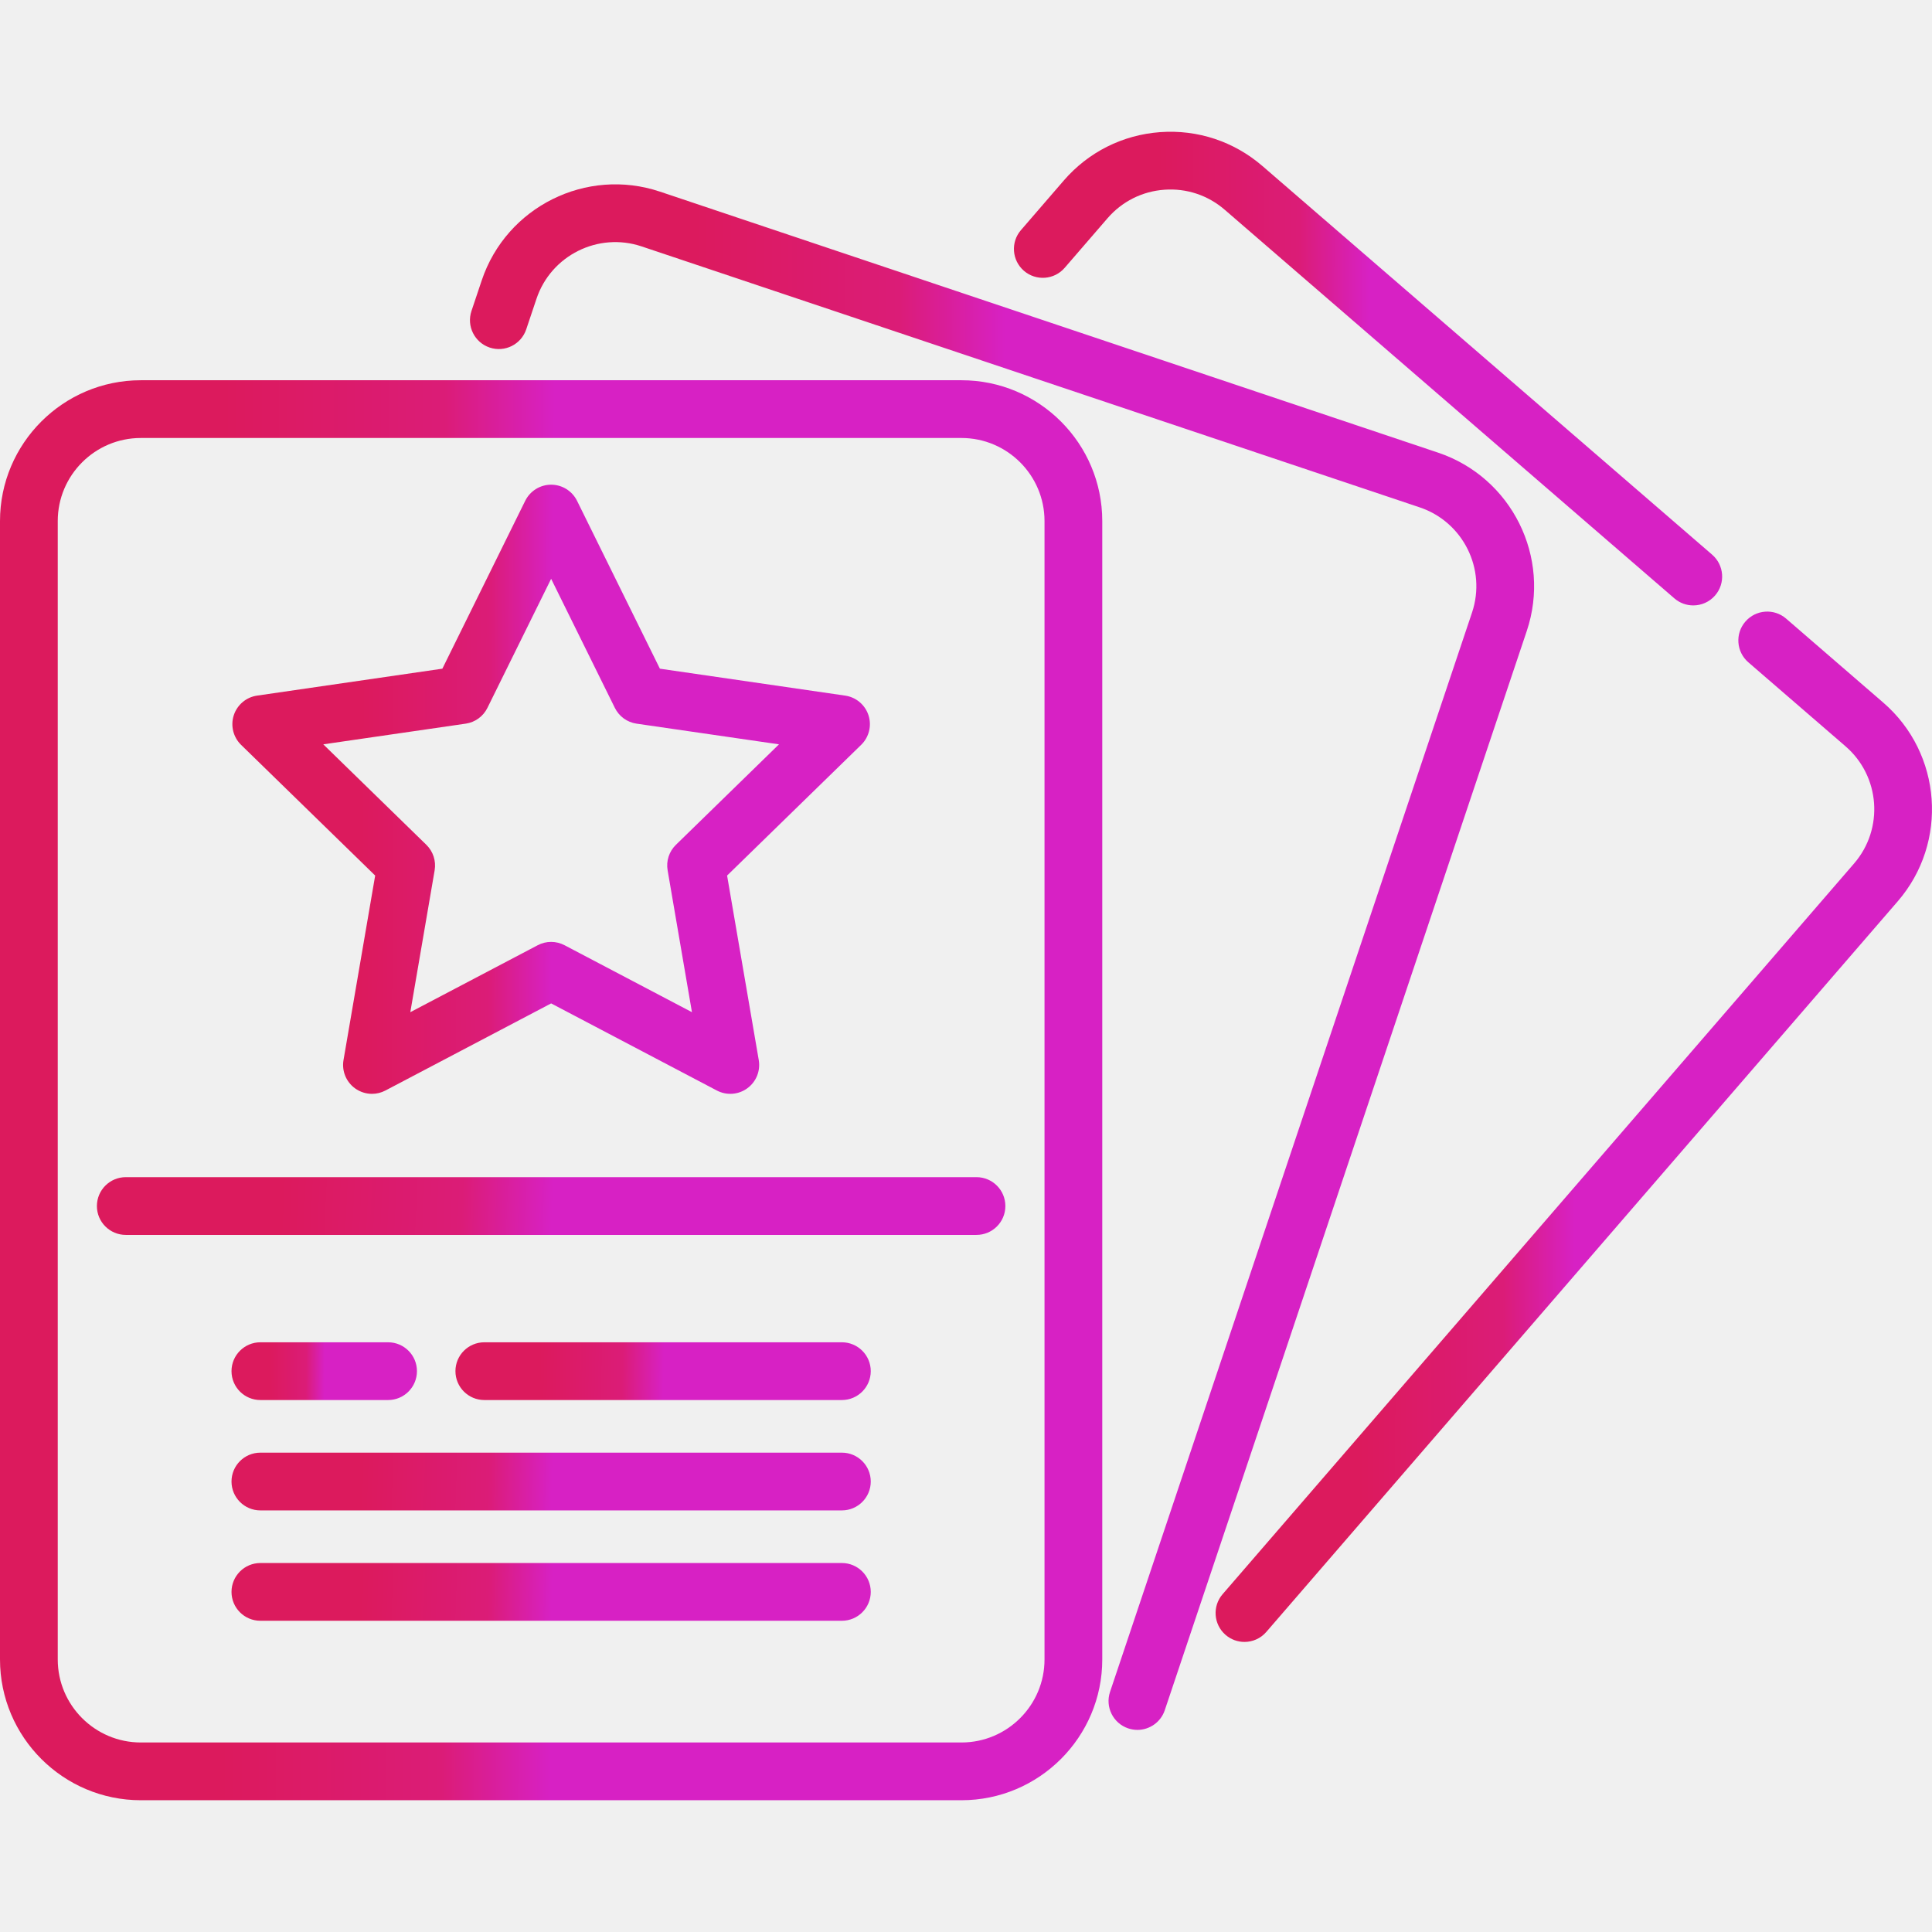
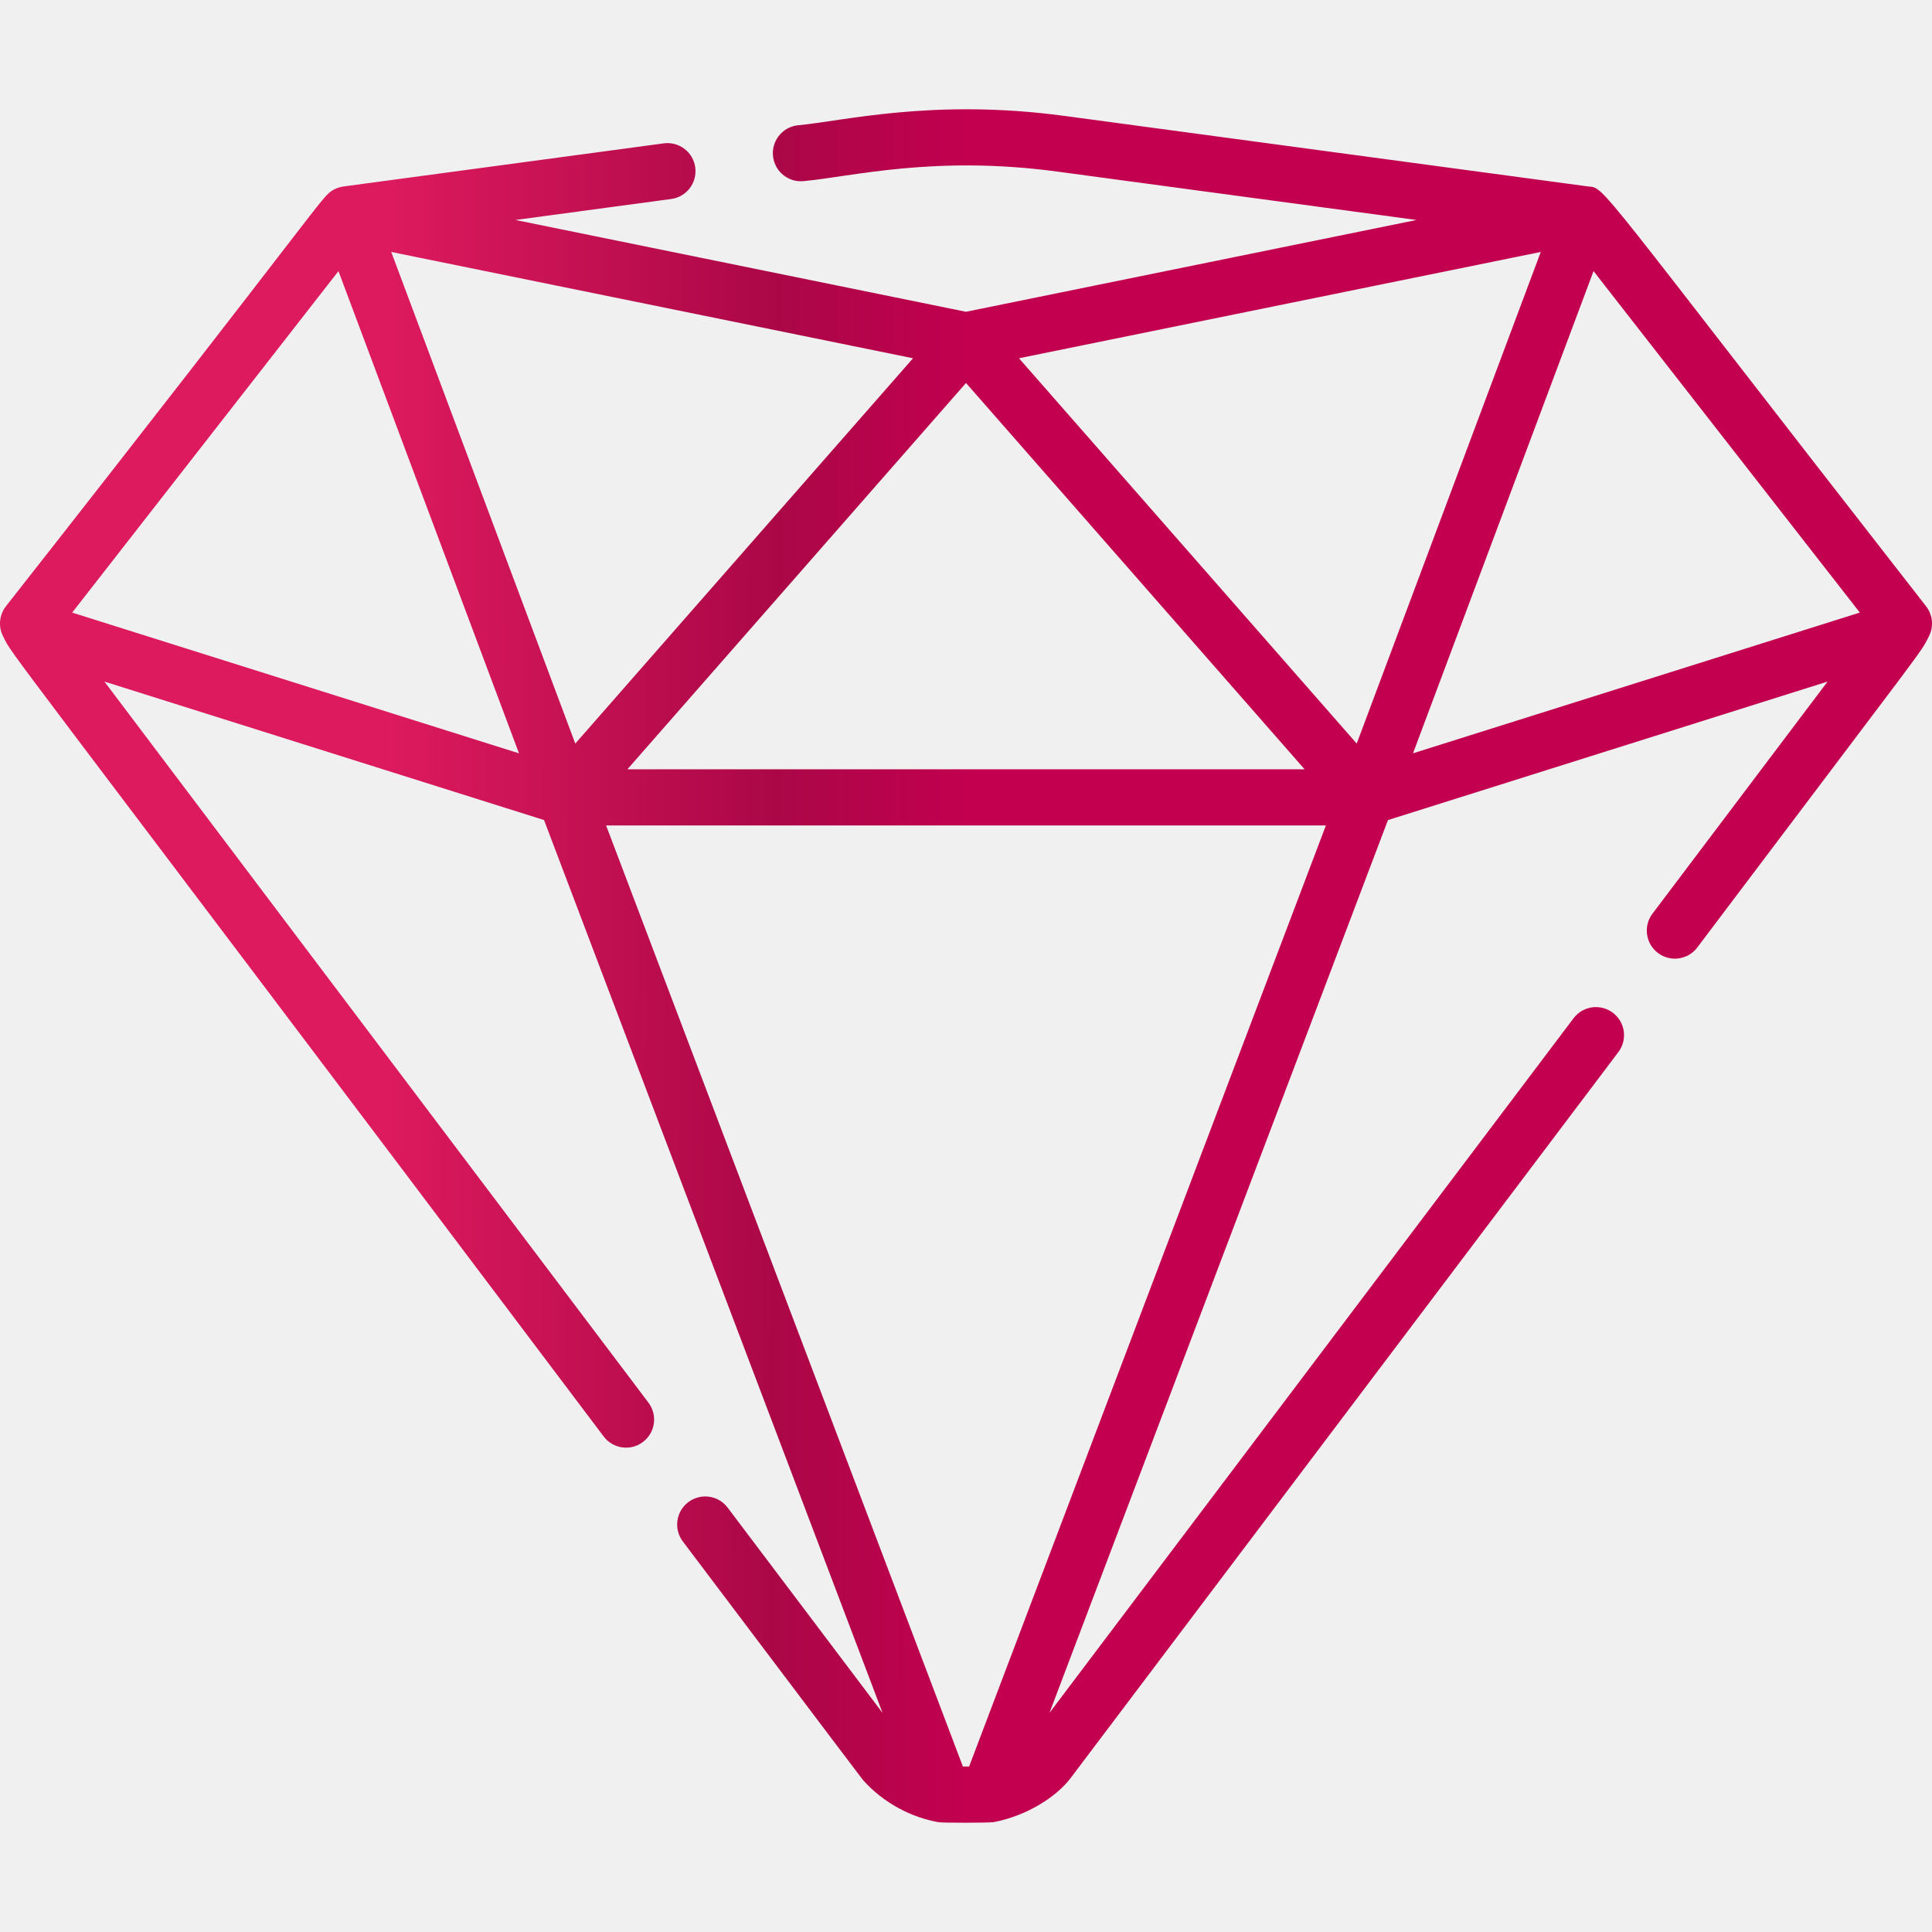
<svg xmlns="http://www.w3.org/2000/svg" width="64" height="64" viewBox="0 0 64 64" fill="none">
-   <path d="M62.387 23.276L59.167 20.492C58.767 20.147 58.163 20.191 57.818 20.591C57.472 20.99 57.516 21.594 57.916 21.94L61.136 24.723C62.285 25.715 62.411 27.456 61.419 28.604L40.501 52.809C40.156 53.208 40.199 53.812 40.599 54.158C40.78 54.314 41.003 54.391 41.224 54.391C41.492 54.391 41.759 54.279 41.948 54.06L62.867 29.855C64.548 27.909 64.333 24.957 62.387 23.276Z" fill="url(#paint0_linear_134_9290)" />
-   <path d="M56.718 18.375L41.82 5.5C40.877 4.686 39.673 4.287 38.431 4.377C37.188 4.468 36.055 5.037 35.24 5.979L33.821 7.622C33.475 8.021 33.519 8.625 33.919 8.971C34.319 9.316 34.923 9.272 35.268 8.873L36.688 7.23C37.168 6.674 37.837 6.338 38.57 6.285C39.303 6.231 40.013 6.467 40.569 6.947L55.467 19.823C55.648 19.979 55.87 20.055 56.092 20.055C56.36 20.055 56.627 19.943 56.816 19.724C57.161 19.325 57.117 18.721 56.718 18.375Z" fill="url(#paint1_linear_134_9290)" />
-   <path d="M47.637 14.994L21.864 6.349C19.425 5.531 16.776 6.85 15.958 9.288L15.618 10.302C15.45 10.803 15.72 11.345 16.221 11.513C16.722 11.681 17.264 11.411 17.432 10.91L17.772 9.897C18.254 8.458 19.817 7.68 21.256 8.163L47.029 16.807C48.468 17.29 49.246 18.853 48.763 20.291L36.772 56.044C36.603 56.544 36.873 57.087 37.374 57.255C37.475 57.288 37.578 57.305 37.678 57.305C38.078 57.305 38.451 57.052 38.585 56.652L50.577 20.9C51.395 18.461 50.076 15.812 47.637 14.994Z" fill="url(#paint2_linear_134_9290)" />
-   <path d="M31.849 12.596H4.665C2.093 12.596 0 14.689 0 17.261V54.971C0 57.543 2.093 59.635 4.665 59.635H31.849C34.422 59.635 36.514 57.543 36.514 54.971V17.261C36.514 14.689 34.422 12.596 31.849 12.596ZM34.601 54.971C34.601 56.488 33.367 57.722 31.849 57.722H4.665C3.147 57.722 1.913 56.488 1.913 54.971V17.261C1.913 15.743 3.147 14.509 4.665 14.509H31.849C33.367 14.509 34.601 15.743 34.601 17.261V54.971H34.601Z" fill="url(#paint3_linear_134_9290)" />
-   <path d="M32.347 38.995H4.167C3.639 38.995 3.21 39.423 3.21 39.952C3.21 40.48 3.639 40.908 4.167 40.908H32.347C32.876 40.908 33.304 40.48 33.304 39.952C33.304 39.423 32.876 38.995 32.347 38.995Z" fill="url(#paint4_linear_134_9290)" />
-   <path d="M27.888 44.465H16.044C15.516 44.465 15.087 44.893 15.087 45.421C15.087 45.95 15.516 46.378 16.044 46.378H27.888C28.416 46.378 28.845 45.95 28.845 45.421C28.845 44.893 28.416 44.465 27.888 44.465Z" fill="url(#paint5_linear_134_9290)" />
-   <path d="M12.856 44.465H8.626C8.097 44.465 7.669 44.893 7.669 45.421C7.669 45.95 8.097 46.378 8.626 46.378H12.856C13.384 46.378 13.812 45.95 13.812 45.421C13.812 44.893 13.384 44.465 12.856 44.465Z" fill="url(#paint6_linear_134_9290)" />
-   <path d="M27.888 48.121H8.626C8.097 48.121 7.669 48.549 7.669 49.078C7.669 49.606 8.097 50.034 8.626 50.034H27.888C28.416 50.034 28.845 49.606 28.845 49.078C28.845 48.549 28.416 48.121 27.888 48.121Z" fill="url(#paint7_linear_134_9290)" />
-   <path d="M27.888 51.777H8.626C8.097 51.777 7.669 52.206 7.669 52.734C7.669 53.262 8.097 53.69 8.626 53.69H27.888C28.416 53.69 28.845 53.262 28.845 52.734C28.845 52.206 28.416 51.777 27.888 51.777Z" fill="url(#paint8_linear_134_9290)" />
-   <path d="M28.77 23.694C28.657 23.348 28.358 23.095 27.997 23.043L21.86 22.151L19.115 16.589C18.953 16.263 18.621 16.056 18.257 16.056C17.893 16.056 17.561 16.263 17.399 16.589L14.654 22.151L8.516 23.043C8.156 23.095 7.857 23.348 7.744 23.694C7.632 24.04 7.726 24.42 7.986 24.674L12.428 29.004L11.379 35.117C11.318 35.476 11.465 35.838 11.76 36.052C11.927 36.173 12.124 36.235 12.322 36.235C12.474 36.235 12.627 36.199 12.767 36.125L18.257 33.239L23.747 36.125C24.069 36.294 24.46 36.266 24.754 36.052C25.049 35.838 25.196 35.476 25.135 35.117L24.086 29.004L28.527 24.674C28.788 24.42 28.882 24.04 28.77 23.694ZM22.391 27.985C22.165 28.205 22.062 28.521 22.116 28.831L22.922 33.53L18.702 31.312C18.423 31.165 18.09 31.165 17.812 31.312L13.592 33.53L14.398 28.831C14.451 28.521 14.348 28.205 14.123 27.985L10.709 24.657L15.427 23.972C15.739 23.927 16.008 23.731 16.147 23.448L18.257 19.174L20.367 23.448C20.506 23.731 20.775 23.927 21.087 23.972L25.805 24.657L22.391 27.985Z" fill="url(#paint9_linear_134_9290)" />
+   <g clip-path="url(#clip0_410_3927)">
+     <path d="M63.803 20.083C52.725 5.878 53.197 6.234 52.606 6.176L35.264 3.84C30.893 3.251 27.923 4.016 26.407 4.153C25.898 4.222 25.541 4.69 25.61 5.199C25.678 5.708 26.147 6.065 26.655 5.996C28.193 5.855 30.951 5.135 35.016 5.683L46.925 7.287C46.033 7.468 32.892 10.146 32 10.328L17.075 7.287L22.234 6.592C22.743 6.523 23.1 6.055 23.031 5.546C22.963 5.037 22.494 4.68 21.986 4.749L11.395 6.175C11.393 6.176 11.392 6.176 11.39 6.176L11.376 6.178C11.362 6.18 11.348 6.183 11.334 6.186C11.325 6.187 11.316 6.189 11.306 6.191C11.299 6.192 11.291 6.194 11.284 6.196C11.273 6.198 11.263 6.201 11.252 6.204C11.236 6.209 11.22 6.213 11.204 6.219C11.197 6.221 11.191 6.224 11.184 6.226C11.181 6.227 11.178 6.228 11.176 6.229C11.166 6.233 11.157 6.236 11.148 6.24C11.131 6.246 11.115 6.254 11.098 6.262C11.091 6.265 11.084 6.268 11.077 6.272C11.069 6.276 11.062 6.28 11.054 6.284C11.047 6.288 11.04 6.292 11.032 6.297C10.629 6.532 10.826 6.549 0.197 20.083C-0.024 20.366 -0.062 20.752 0.099 21.073C0.474 21.815 -0.522 20.349 19.997 47.585C20.306 47.995 20.889 48.077 21.299 47.767C21.709 47.458 21.79 46.875 21.481 46.465L3.459 22.578L18.022 27.165C18.371 28.087 29.038 56.221 29.236 56.743L24.104 49.942C23.795 49.532 23.212 49.45 22.802 49.759C22.392 50.069 22.31 50.652 22.619 51.062C27.993 58.182 28.547 58.92 28.585 58.963C29.264 59.728 30.203 60.212 31.101 60.364C31.233 60.386 32.791 60.386 32.922 60.36C34.054 60.14 35.01 59.501 35.462 58.906L53.611 34.851C53.92 34.441 53.838 33.858 53.428 33.549C53.018 33.24 52.436 33.321 52.126 33.731L34.764 56.743C35.319 55.281 45.57 28.241 45.978 27.166L60.541 22.578L54.74 30.267C54.431 30.677 54.512 31.26 54.922 31.569C55.332 31.878 55.915 31.797 56.224 31.387C64.012 21.055 63.593 21.681 63.9 21.074C64.062 20.753 64.025 20.367 63.803 20.083ZM32 12.687L43.217 25.484H20.783L32 12.687ZM2.391 20.293L11.212 8.981L17.192 24.955L2.391 20.293ZM12.96 8.346C14.801 8.721 28.001 11.411 30.245 11.868L19.057 24.632L12.96 8.346ZM32.103 58.518H31.897L20.078 27.344H43.922L32.103 58.518ZM44.943 24.632L33.755 11.868C35.243 11.565 48.751 8.812 51.04 8.346L44.943 24.632ZM46.808 24.954L52.788 8.981L61.609 20.292L46.808 24.954Z" fill="url(#paint0_linear_410_3927)" />
+   </g>
  <defs>
-     <linearGradient id="paint0_linear_134_9290" x1="45.053" y1="37.325" x2="52.17" y2="37.34" gradientUnits="userSpaceOnUse">
+     <linearGradient id="paint0_linear_410_3927" x1="12.905" y1="32" x2="32.098" y2="32.066" gradientUnits="userSpaceOnUse">
      <stop stop-color="#DC1A5D" />
-       <stop offset="0.667" stop-color="#DB1C77" />
-       <stop offset="1" stop-color="#D721C4" />
+       <stop offset="0.667" stop-color="#AB0747" />
+       <stop offset="1" stop-color="#C2004F" />
    </linearGradient>
-     <linearGradient id="paint1_linear_134_9290" x1="38.319" y1="12.21" x2="45.354" y2="12.242" gradientUnits="userSpaceOnUse">
-       <stop stop-color="#DC1A5D" />
-       <stop offset="0.667" stop-color="#DB1C77" />
-       <stop offset="1" stop-color="#D721C4" />
-     </linearGradient>
-     <linearGradient id="paint2_linear_134_9290" x1="22.676" y1="31.706" x2="33.248" y2="31.728" gradientUnits="userSpaceOnUse">
-       <stop stop-color="#DC1A5D" />
-       <stop offset="0.667" stop-color="#DB1C77" />
-       <stop offset="1" stop-color="#D721C4" />
-     </linearGradient>
-     <linearGradient id="paint3_linear_134_9290" x1="7.363" y1="36.116" x2="18.313" y2="36.142" gradientUnits="userSpaceOnUse">
-       <stop stop-color="#DC1A5D" />
-       <stop offset="0.667" stop-color="#DB1C77" />
-       <stop offset="1" stop-color="#D721C4" />
-     </linearGradient>
-     <linearGradient id="paint4_linear_134_9290" x1="9.279" y1="39.952" x2="18.282" y2="40.386" gradientUnits="userSpaceOnUse">
-       <stop stop-color="#DC1A5D" />
-       <stop offset="0.667" stop-color="#DB1C77" />
-       <stop offset="1" stop-color="#D721C4" />
-     </linearGradient>
-     <linearGradient id="paint5_linear_134_9290" x1="17.861" y1="45.421" x2="21.985" y2="45.512" gradientUnits="userSpaceOnUse">
-       <stop stop-color="#DC1A5D" />
-       <stop offset="0.667" stop-color="#DB1C77" />
-       <stop offset="1" stop-color="#D721C4" />
-     </linearGradient>
-     <linearGradient id="paint6_linear_134_9290" x1="8.908" y1="45.421" x2="10.75" y2="45.439" gradientUnits="userSpaceOnUse">
-       <stop stop-color="#DC1A5D" />
-       <stop offset="0.667" stop-color="#DB1C77" />
-       <stop offset="1" stop-color="#D721C4" />
-     </linearGradient>
-     <linearGradient id="paint7_linear_134_9290" x1="11.939" y1="49.078" x2="18.282" y2="49.293" gradientUnits="userSpaceOnUse">
-       <stop stop-color="#DC1A5D" />
-       <stop offset="0.667" stop-color="#DB1C77" />
-       <stop offset="1" stop-color="#D721C4" />
-     </linearGradient>
-     <linearGradient id="paint8_linear_134_9290" x1="11.939" y1="52.734" x2="18.282" y2="52.949" gradientUnits="userSpaceOnUse">
-       <stop stop-color="#DC1A5D" />
-       <stop offset="0.667" stop-color="#DB1C77" />
-       <stop offset="1" stop-color="#D721C4" />
-     </linearGradient>
-     <linearGradient id="paint9_linear_134_9290" x1="11.956" y1="26.146" x2="18.289" y2="26.166" gradientUnits="userSpaceOnUse">
-       <stop stop-color="#DC1A5D" />
-       <stop offset="0.667" stop-color="#DB1C77" />
-       <stop offset="1" stop-color="#D721C4" />
-     </linearGradient>
+     <clipPath id="clip0_410_3927">
+       <rect width="64" height="64" fill="white" />
+     </clipPath>
  </defs>
</svg>
